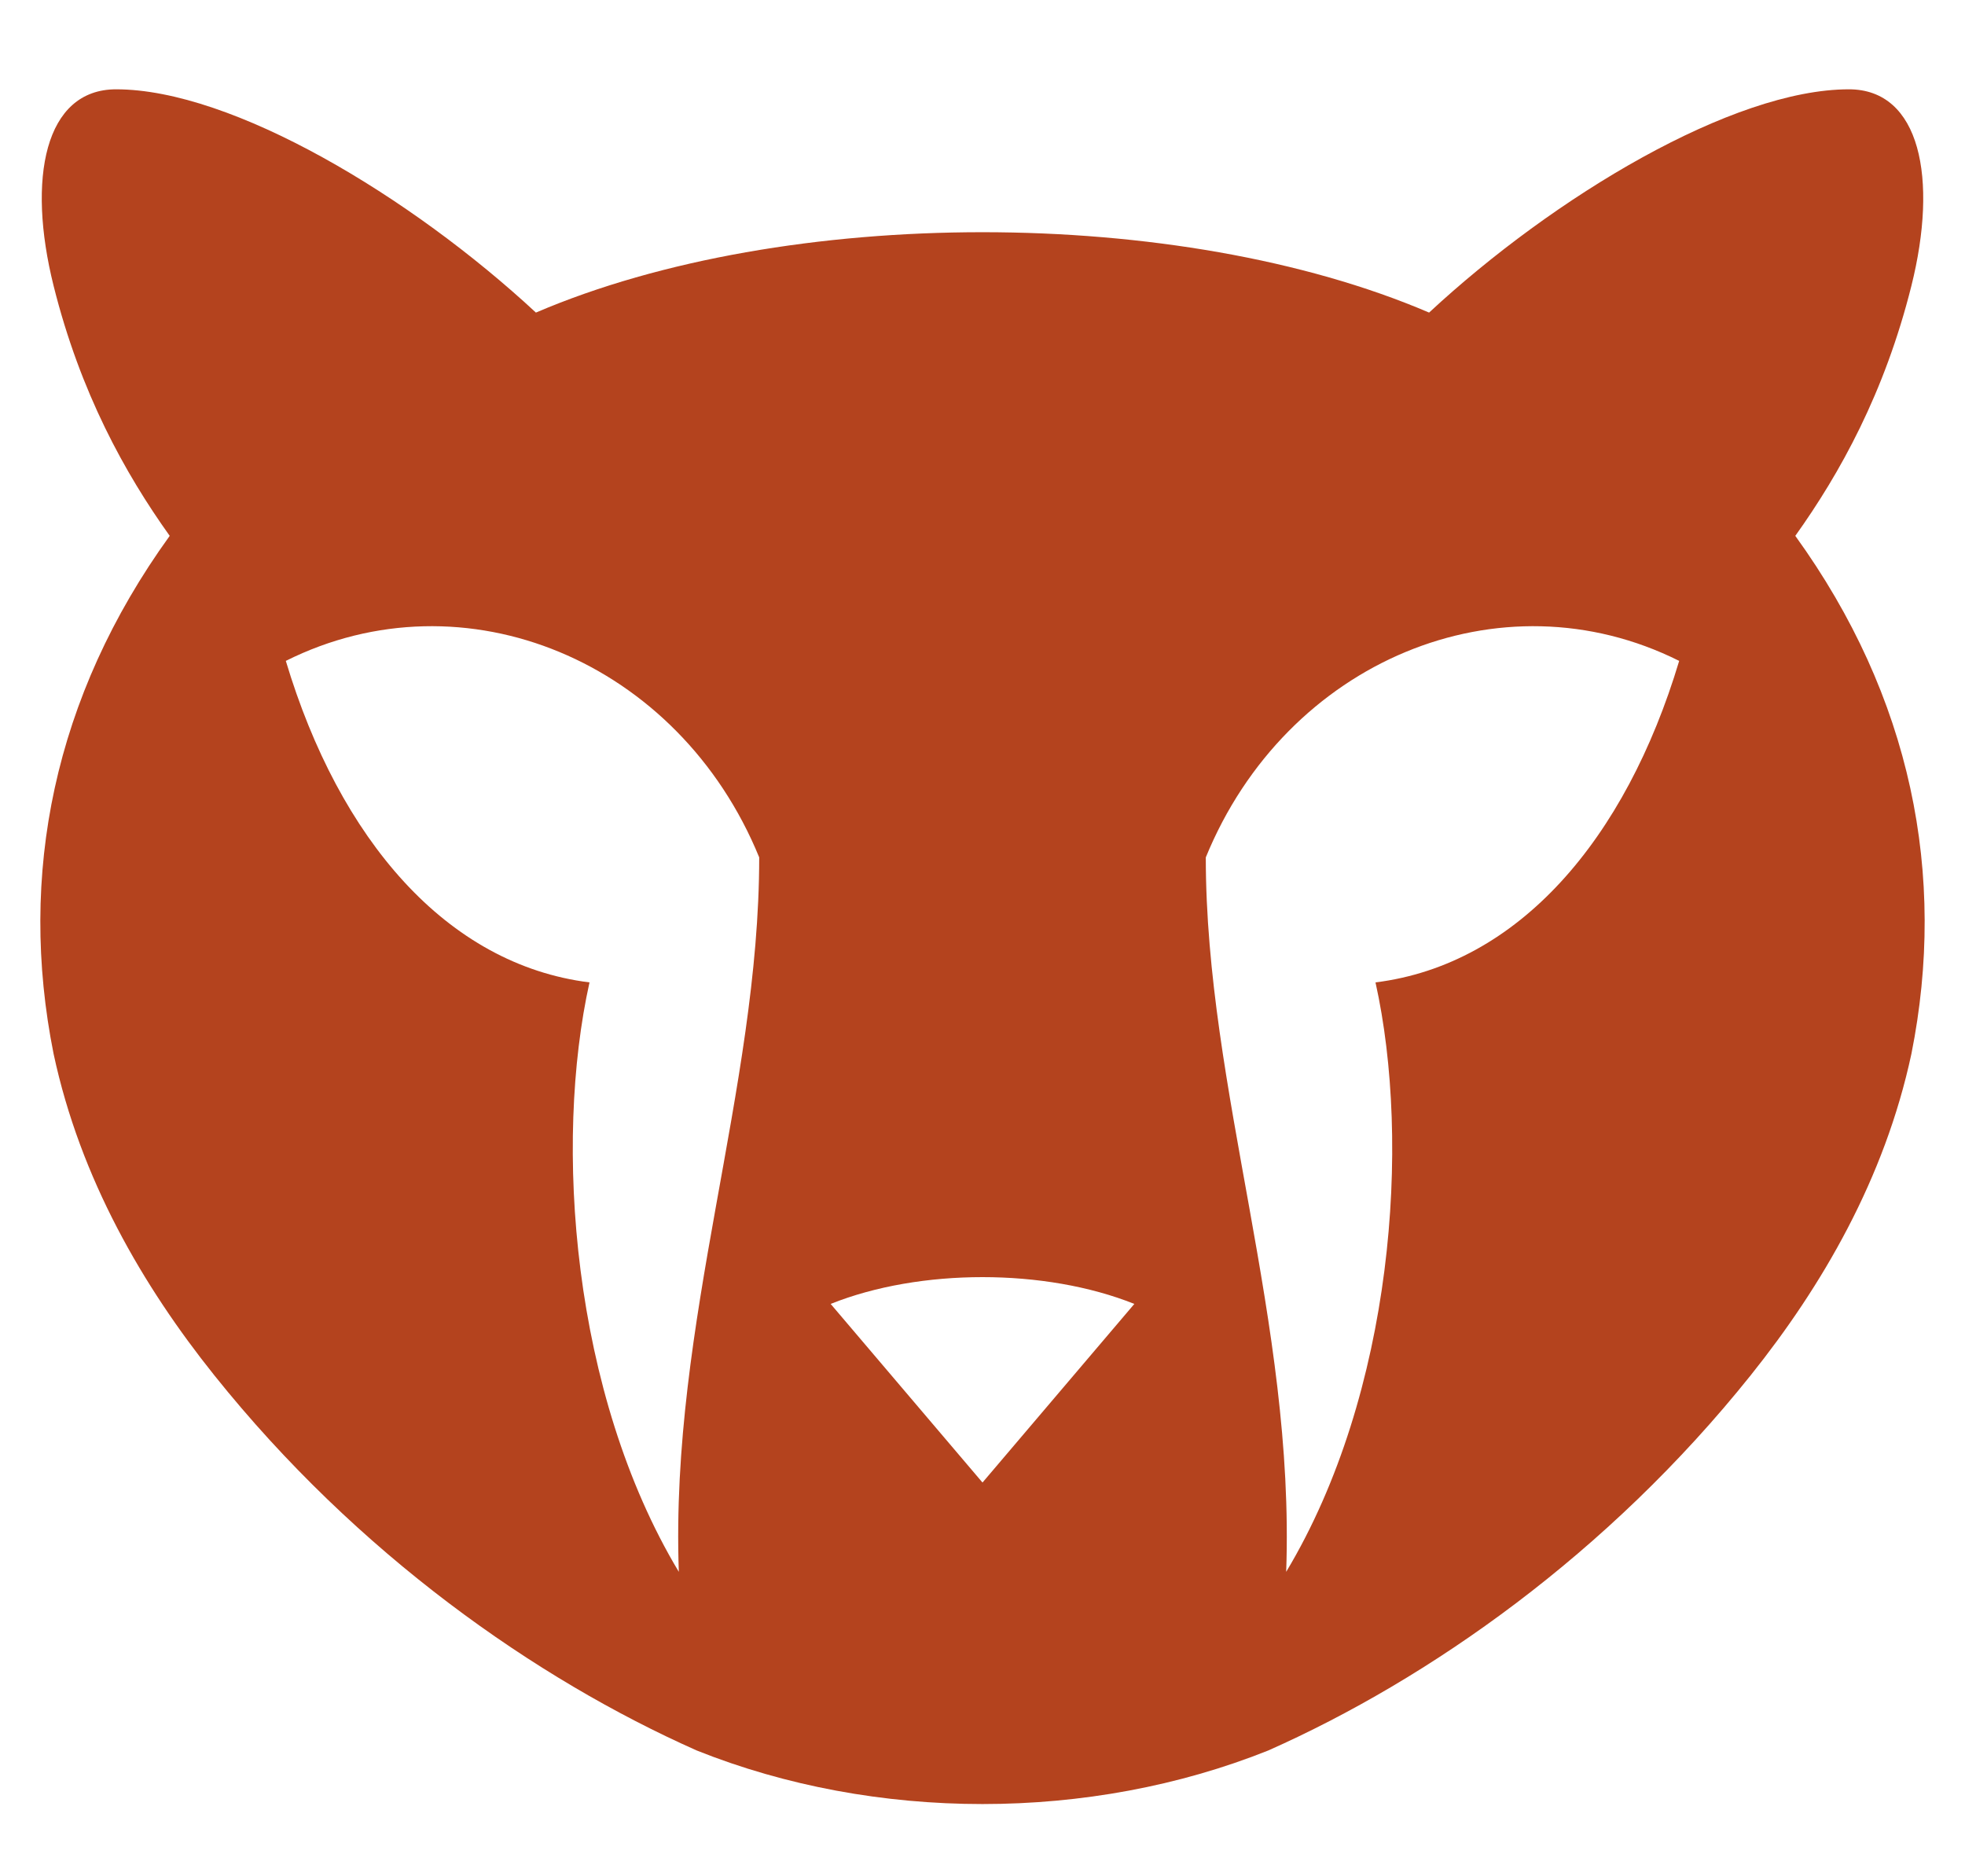
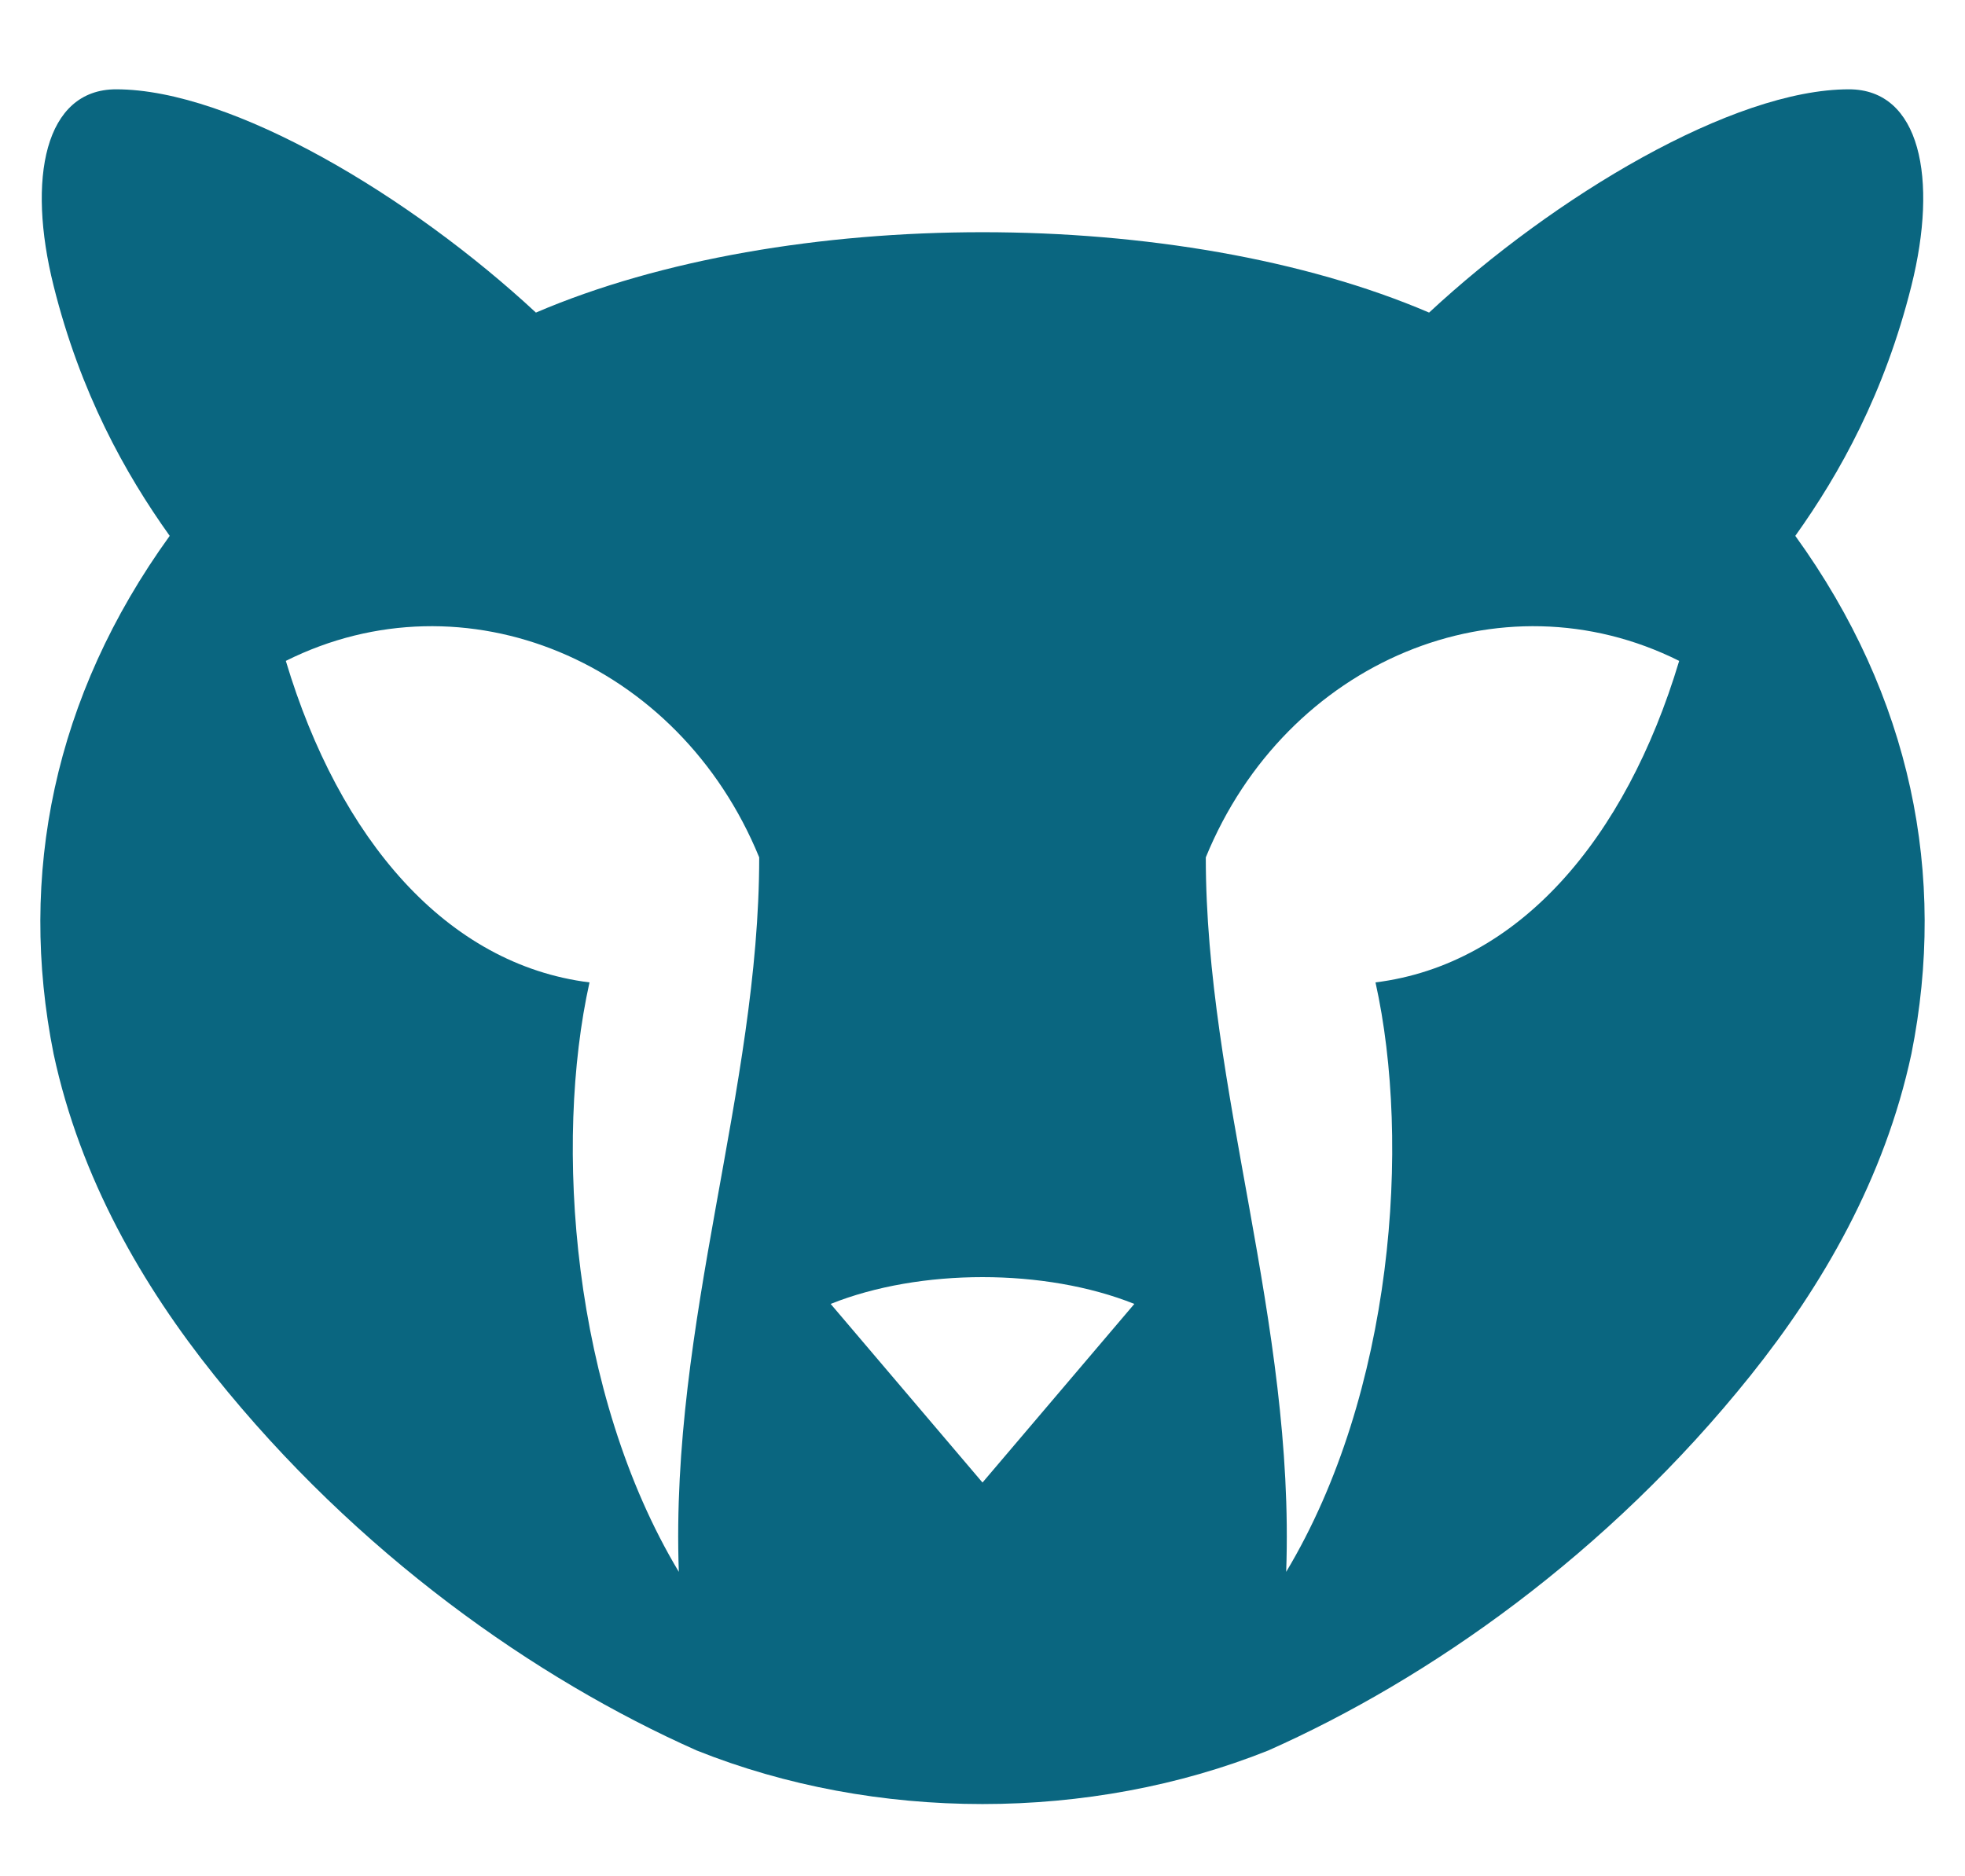
<svg xmlns="http://www.w3.org/2000/svg" viewBox="5 6 22 21">
-   <path fill="#B4431E" fill-rule="evenodd" d="M16 8.6C14.2 8.6 12.4 8.9 11 9.5C9.6 8.2 7.6 7 6.3 7C5.5 7 5.3 8 5.6 9.2C5.9 10.4 6.4 11.3 6.9 12C5.6 13.8 5.2 15.8 5.6 17.8C5.9 19.2 6.6 20.4 7.4 21.4C9 23.4 11 24.8 12.8 25.6C14.8 26.4 17.2 26.4 19.2 25.6C21 24.8 23 23.4 24.6 21.4C25.4 20.4 26.1 19.2 26.4 17.8C26.8 15.8 26.4 13.8 25.1 12C25.6 11.3 26.1 10.4 26.4 9.2C26.7 8 26.5 7 25.7 7C24.4 7 22.4 8.2 21 9.5C19.6 8.9 17.8 8.6 16 8.6ZM8.2 13.4C10.2 12.4 12.6 13.4 13.5 15.6C13.5 18.2 12.5 20.8 12.6 23.6C11.4 21.6 11.2 18.8 11.6 17C10 16.8 8.8 15.4 8.2 13.4ZM23.8 13.4C21.8 12.4 19.4 13.4 18.5 15.6C18.5 18.2 19.5 20.8 19.4 23.6C20.6 21.6 20.8 18.8 20.4 17C22 16.8 23.2 15.4 23.8 13.4ZM14.3 20.6C15.3 20.2 16.7 20.2 17.7 20.6L16 22.6Z" />
+   <path fill="#0A6680" fill-rule="evenodd" d="M16 8.6C14.2 8.6 12.4 8.9 11 9.5C9.6 8.2 7.6 7 6.3 7C5.5 7 5.3 8 5.6 9.2C5.9 10.4 6.4 11.3 6.9 12C5.6 13.8 5.2 15.8 5.6 17.8C5.9 19.2 6.6 20.4 7.4 21.4C9 23.4 11 24.8 12.8 25.6C14.8 26.4 17.2 26.4 19.2 25.6C21 24.8 23 23.4 24.6 21.4C25.4 20.4 26.1 19.2 26.4 17.8C26.8 15.8 26.4 13.8 25.1 12C25.6 11.3 26.1 10.4 26.4 9.2C26.7 8 26.5 7 25.7 7C24.4 7 22.4 8.2 21 9.5C19.6 8.9 17.8 8.6 16 8.6ZM8.2 13.4C10.2 12.4 12.6 13.4 13.5 15.6C13.5 18.2 12.5 20.8 12.6 23.6C11.4 21.6 11.2 18.8 11.6 17C10 16.8 8.8 15.4 8.2 13.4ZM23.8 13.4C21.8 12.4 19.4 13.4 18.5 15.6C18.5 18.2 19.5 20.8 19.4 23.6C20.6 21.6 20.8 18.8 20.4 17C22 16.8 23.2 15.4 23.8 13.4ZM14.3 20.6C15.3 20.2 16.7 20.2 17.7 20.6L16 22.6Z" />
</svg>
